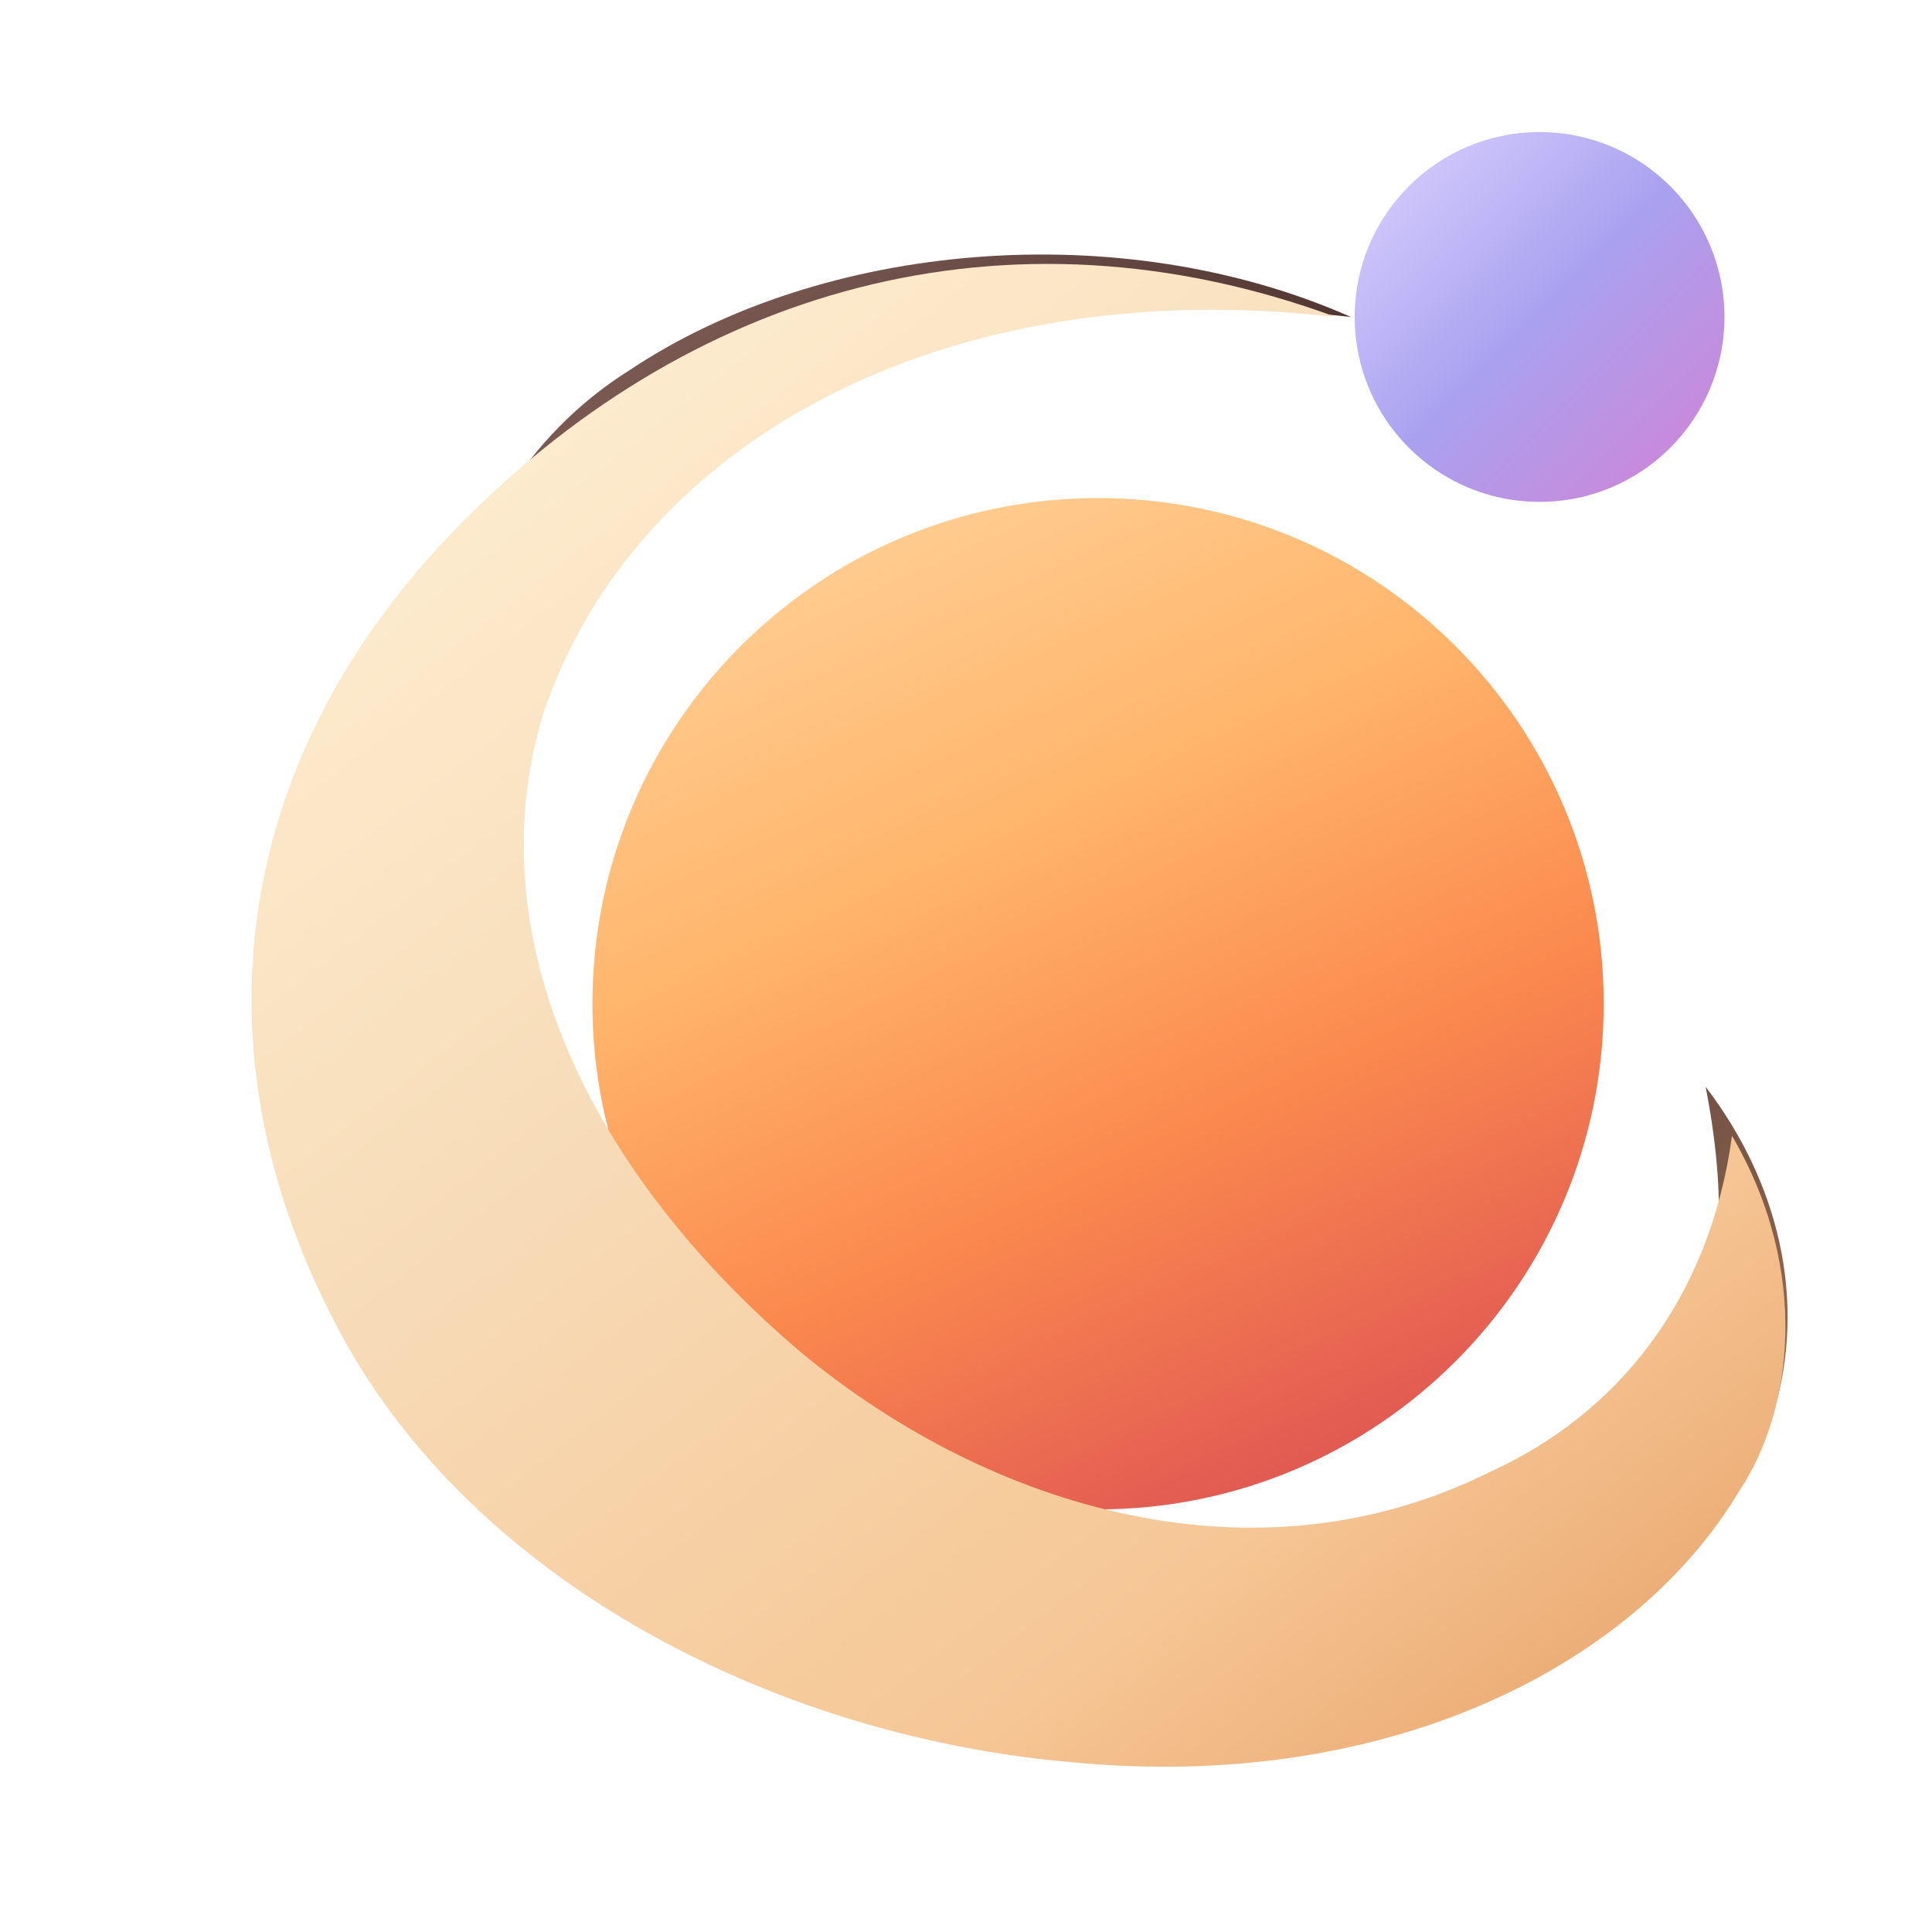
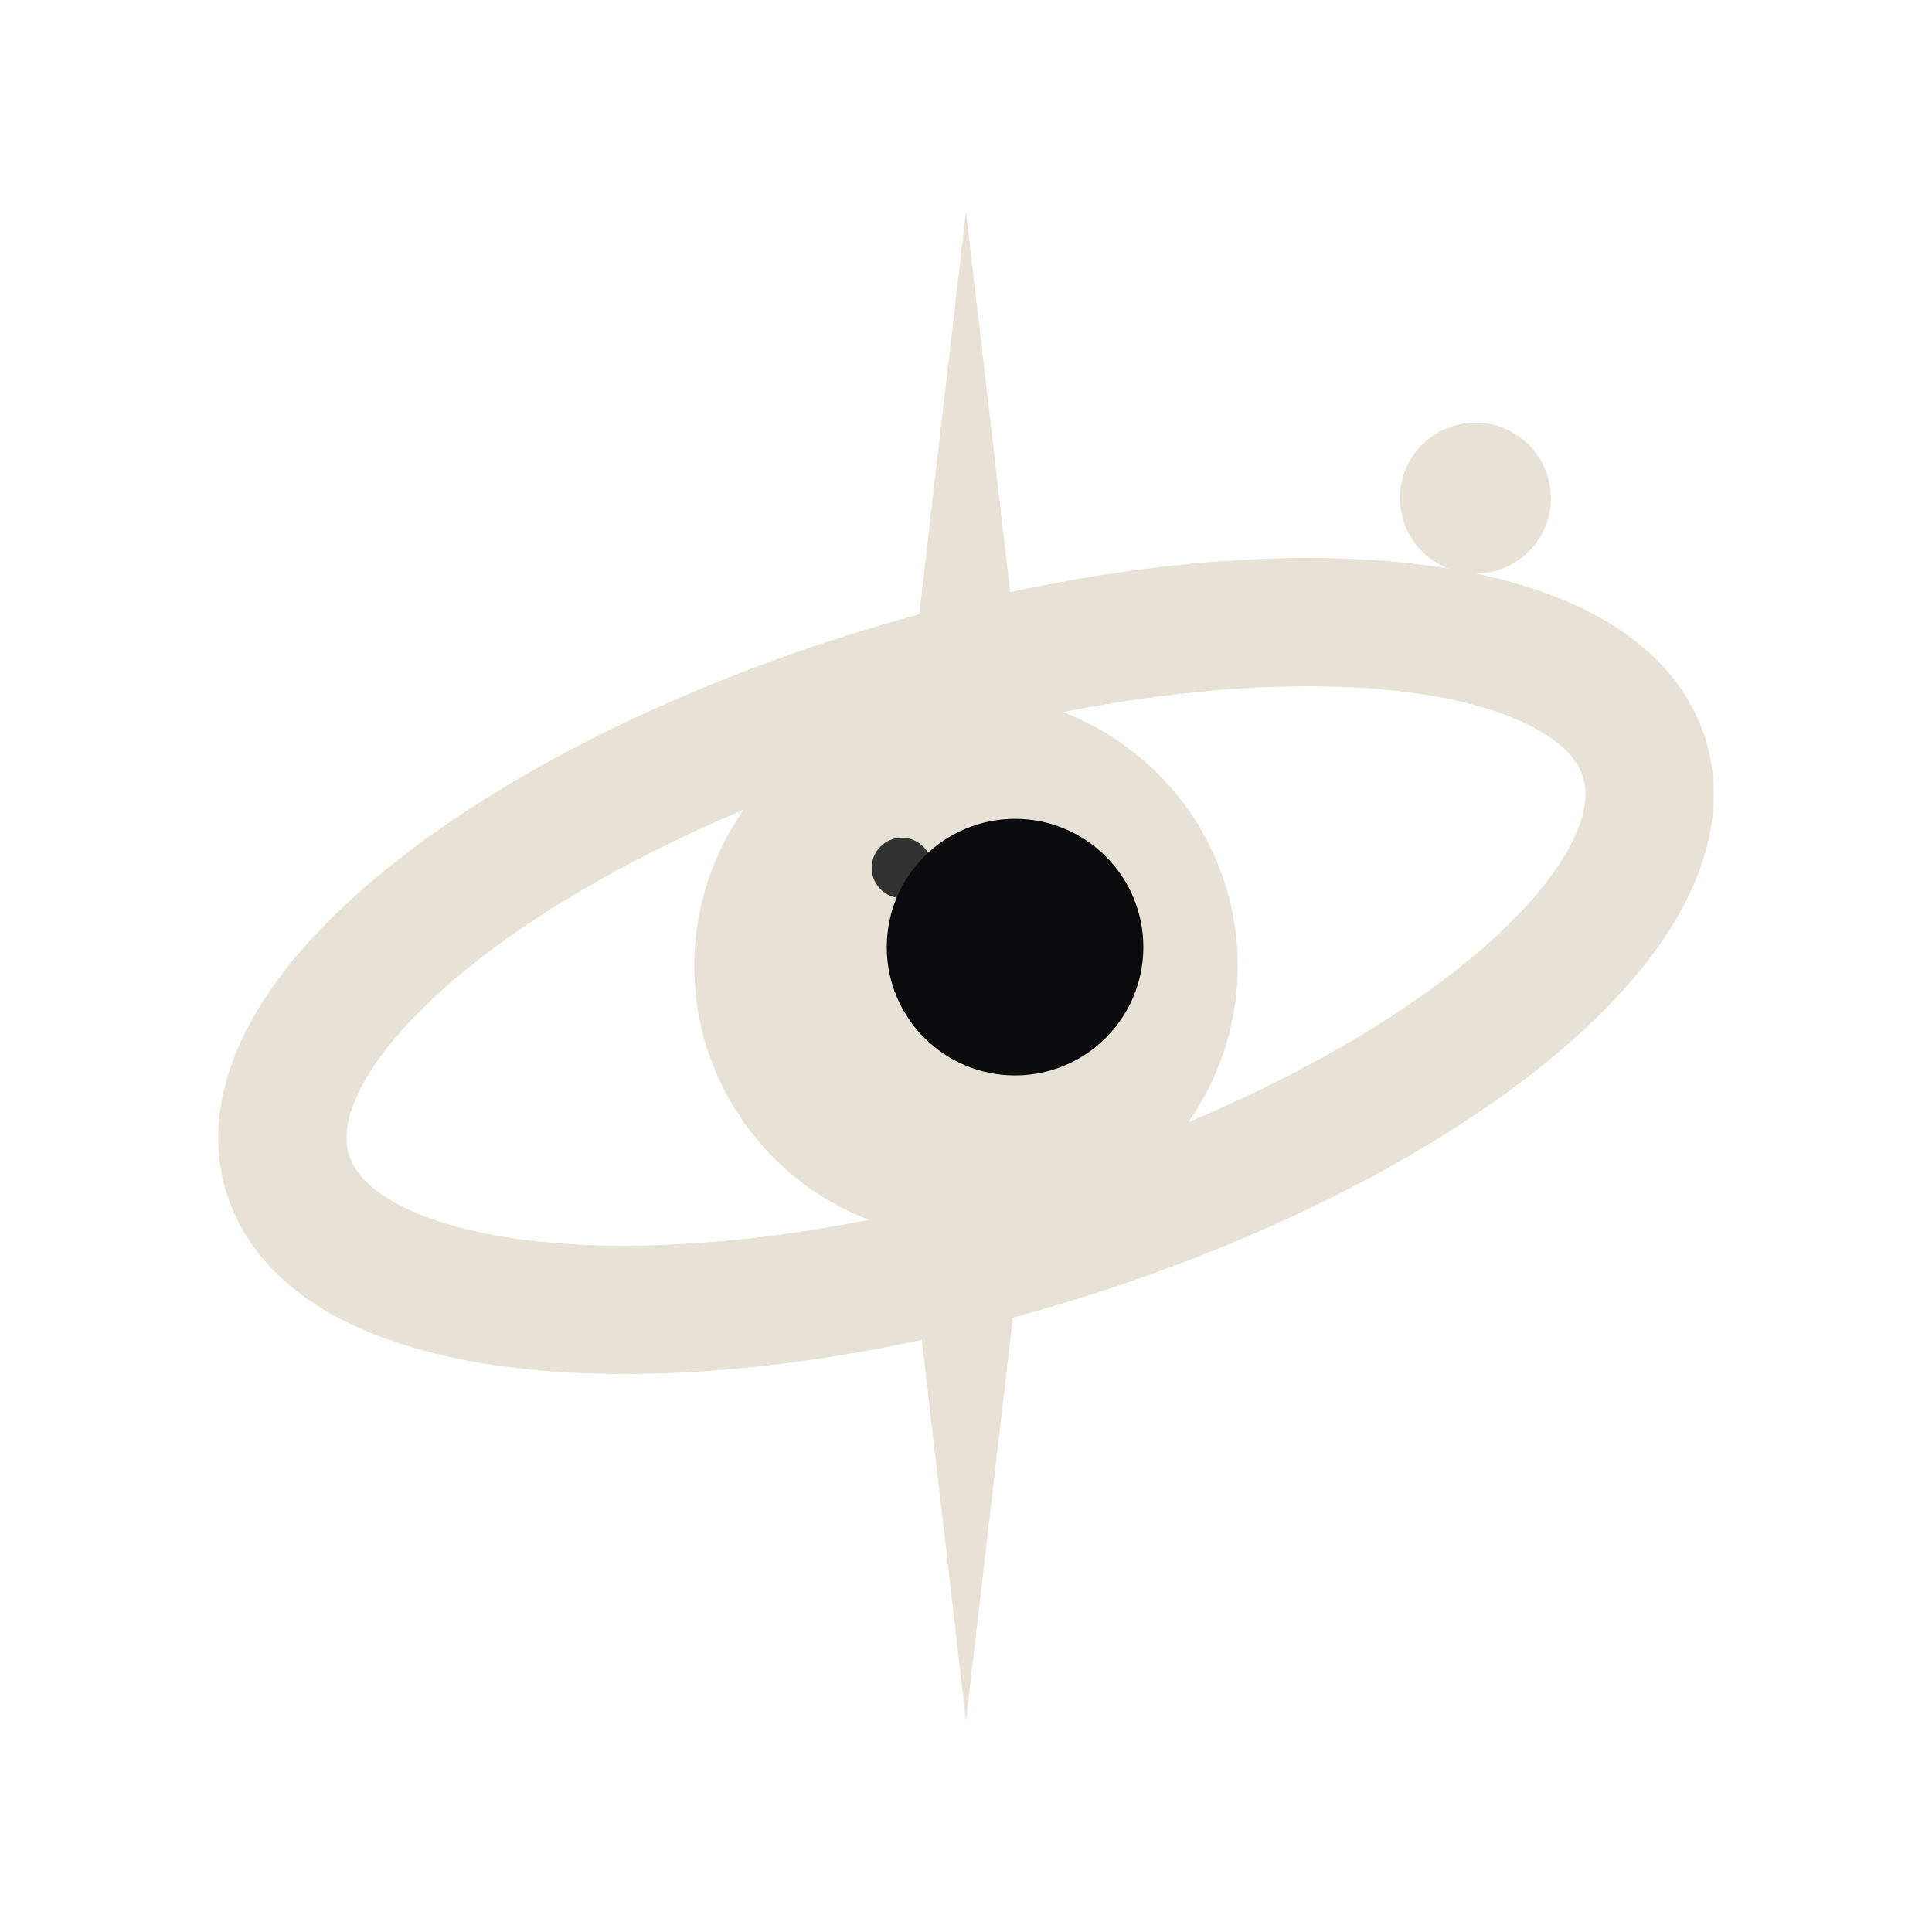
- <svg xmlns="http://www.w3.org/2000/svg" viewBox="0 0 512 512" role="img" aria-labelledby="anevum-orbit-title">
-   <defs>
-     <linearGradient id="orbitRibbon" x1=".1" y1="0" x2=".9" y2="1">
-       <stop offset="0" stop-color="#fff1d6" />
-       <stop offset=".42" stop-color="#f7dbb7" />
-       <stop offset=".78" stop-color="#f6c795" />
-       <stop offset="1" stop-color="#e9a56e" />
-     </linearGradient>
-     <linearGradient id="planetGlow" x1=".2" y1="0" x2=".66" y2="1">
-       <stop offset="0" stop-color="#ffd197" />
-       <stop offset=".35" stop-color="#ffb56c" />
-       <stop offset=".67" stop-color="#fb884e" />
-       <stop offset="1" stop-color="#df5753" />
-     </linearGradient>
-     <linearGradient id="purplePlanet" x1="0" y1="0" x2="1" y2="1">
-       <stop offset="0" stop-color="#ddd4ff" />
-       <stop offset=".50" stop-color="#a9a1ef" />
-       <stop offset="1" stop-color="#d481d5" />
-     </linearGradient>
-     <linearGradient id="innerBronze" x1="0" y1="0" x2="1" y2="1">
-       <stop offset="0" stop-color="#8f6a62" />
-       <stop offset=".6" stop-color="#49302d" />
-       <stop offset="1" stop-color="#b98467" />
-     </linearGradient>
-     <linearGradient id="rightBronze" x1="0" y1="0" x2=".9" y2="1">
-       <stop offset="0" stop-color="#332524" />
-       <stop offset="1" stop-color="#af7555" />
-     </linearGradient>
-   </defs>
-   <path d="M134 184 C133 119 222 69 358 84 C297 57 218 64 167 98 C111 133 102 213 134 267 C129 229 130 206 134 184Z" fill="url(#innerBronze)" />
-   <circle cx="291" cy="266" r="134" fill="url(#planetGlow)" />
-   <circle cx="408" cy="84" r="49" fill="url(#purplePlanet)" />
-   <path d="M168 318 C218 399 310 441 401 403 C449 383 463 344 452 288 C491 339 478 408 409 437 C312 472 215 442 162 381Z" fill="url(#rightBronze)" opacity=".95" />
-   <path d="M354 84 C267 52 182 76 119 142 C61 203 52 279 88 349 C122 417 203 460 284 467 C367 475 433 442 461 395 C475 374 480 337 459 301 C453 345 428 375 395 390 C333 421 263 400 213 359 C156 311 126 248 144 189 C168 118 249 72 354 84Z" fill="url(#orbitRibbon)" />
+ <svg xmlns="http://www.w3.org/2000/svg" viewBox="0 0 512 512" role="img" aria-labelledby="anevum-orbital-title">
+   <ellipse cx="256" cy="256" rx="188" ry="76" transform="rotate(-17 256 256)" fill="none" stroke="#e8e1d6" stroke-width="34" stroke-linecap="round" />
+   <path d="M256 56 274 211 326 256 274 301 256 456 238 301 186 256 238 211Z" fill="#e8e1d6" />
+   <circle cx="256" cy="256" r="72" fill="#e8e1d6" />
+   <circle cx="269" cy="251" r="34" fill="#0b0b0d" />
+   <circle cx="239" cy="230" r="8" fill="#0b0b0d" opacity=".82" />
+   <circle cx="391" cy="132" r="20" fill="#e8e1d6" />
</svg>
